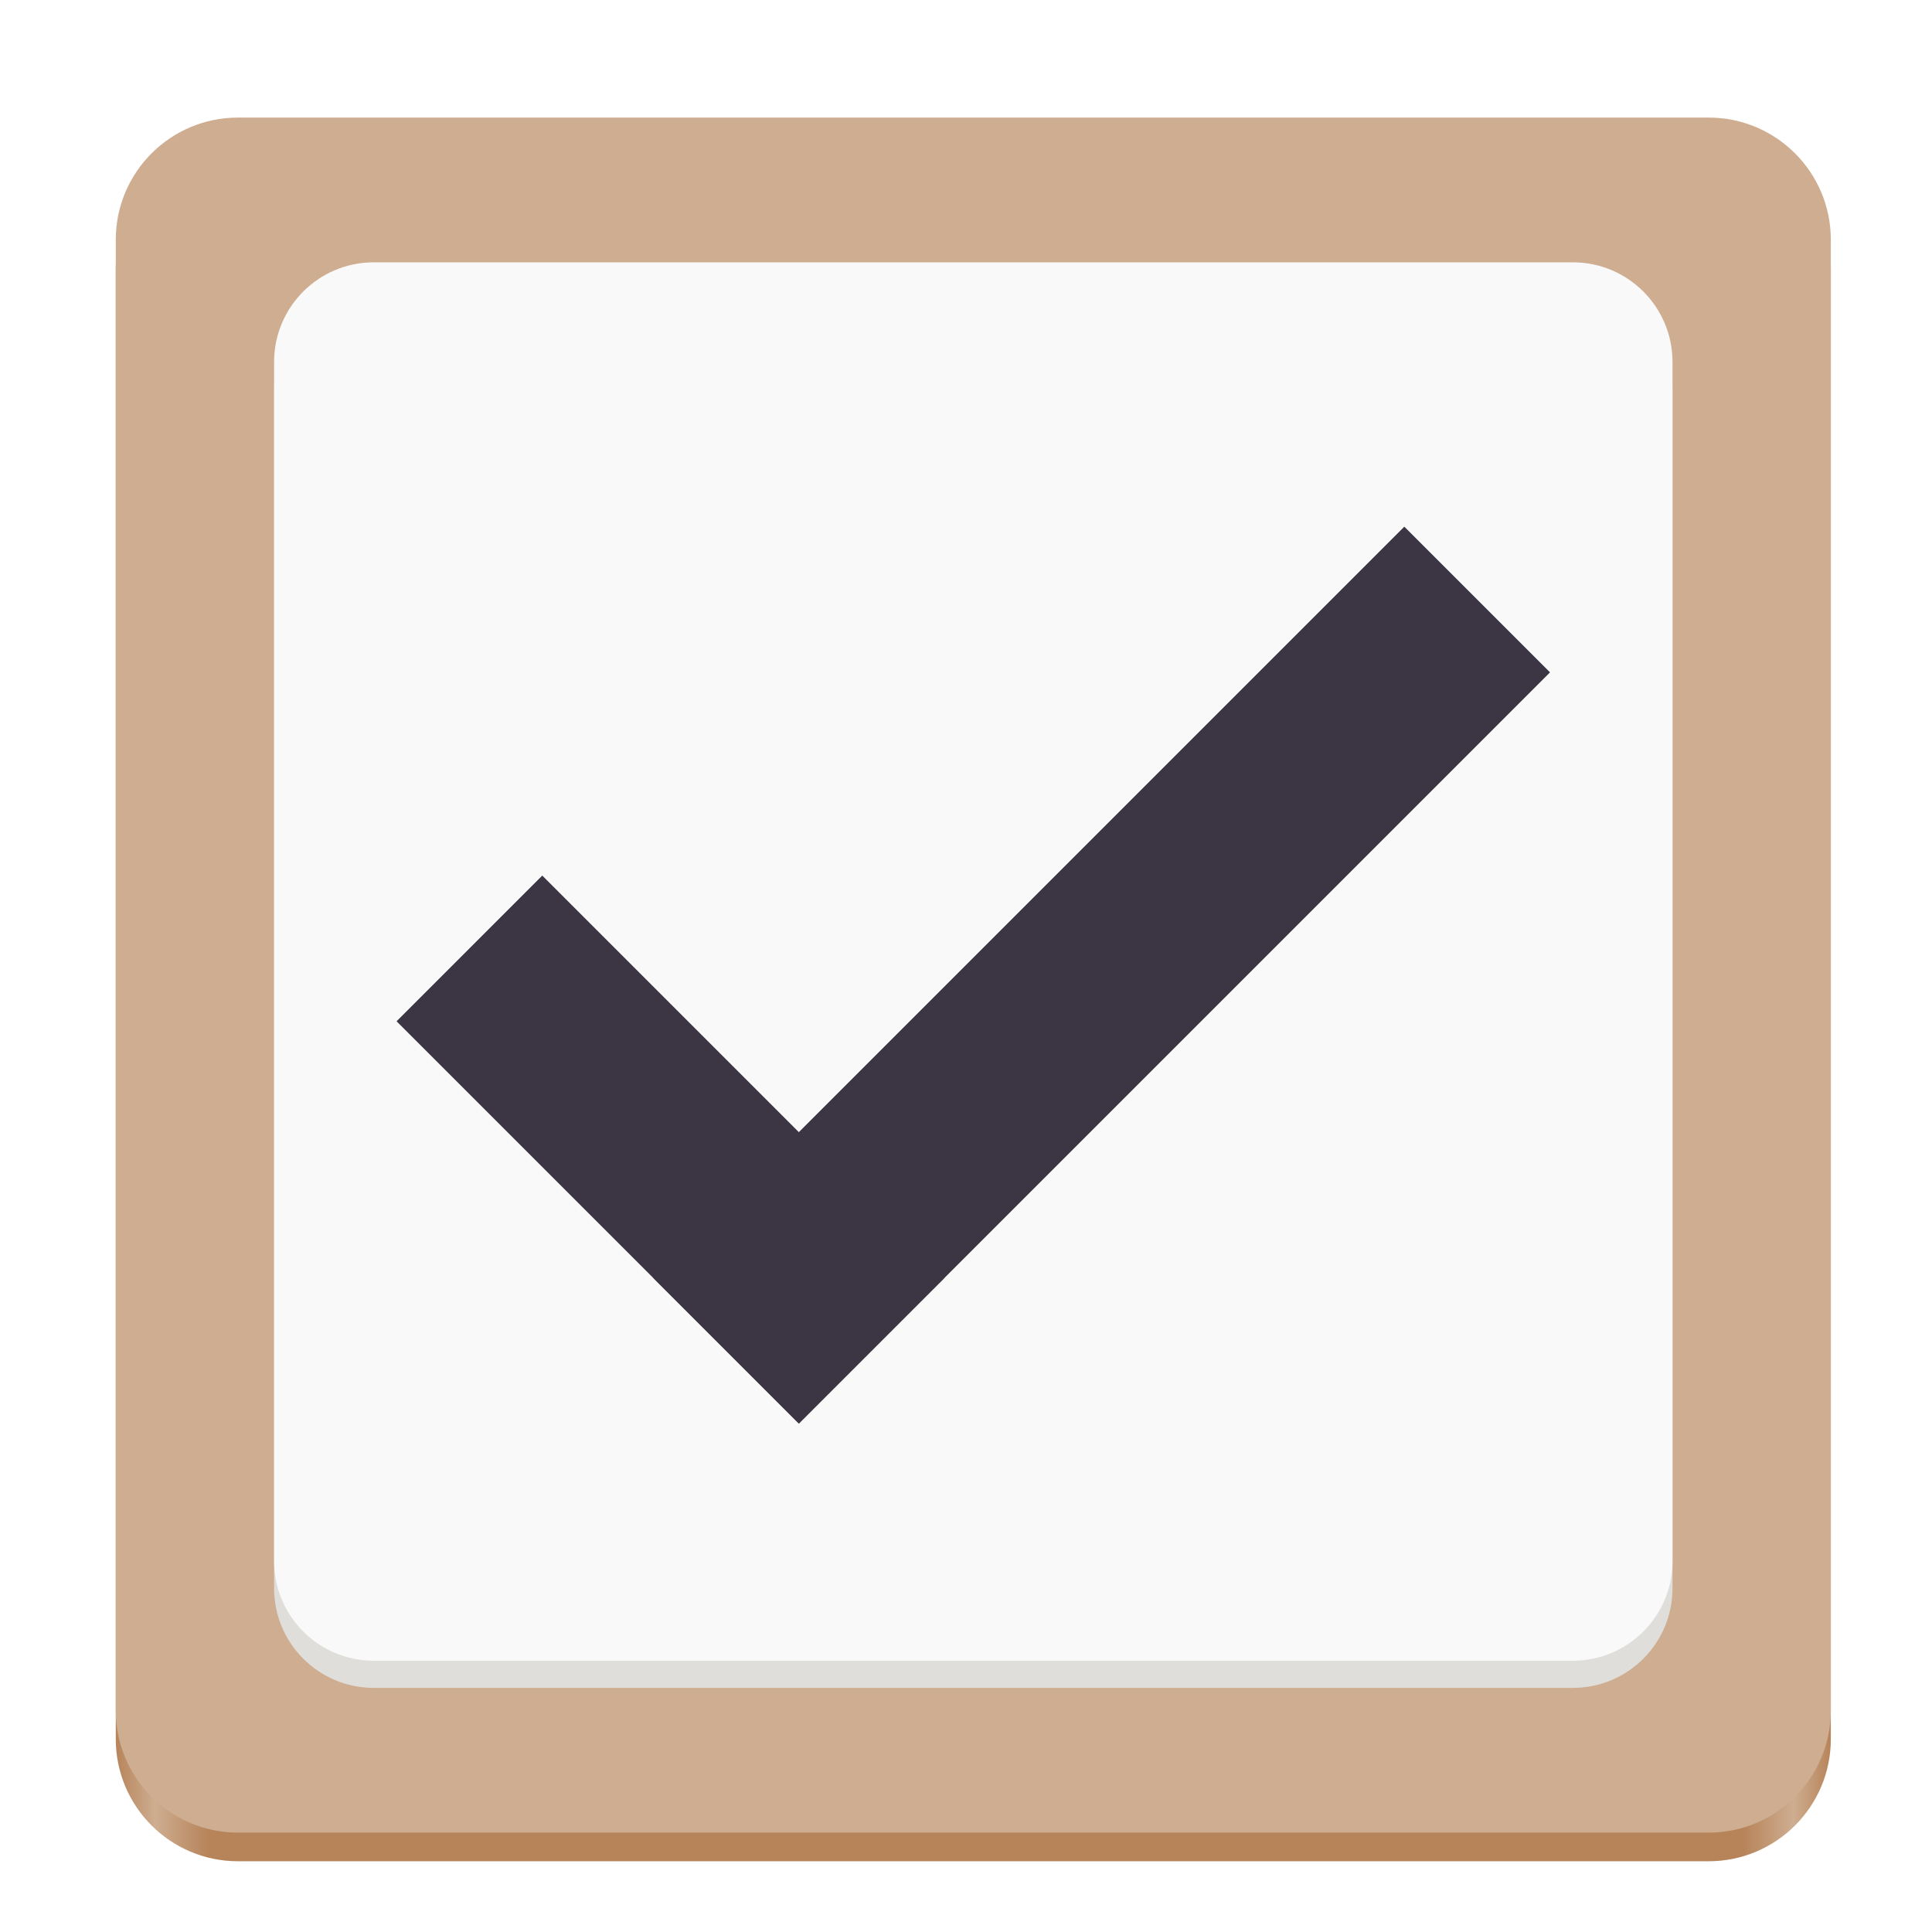
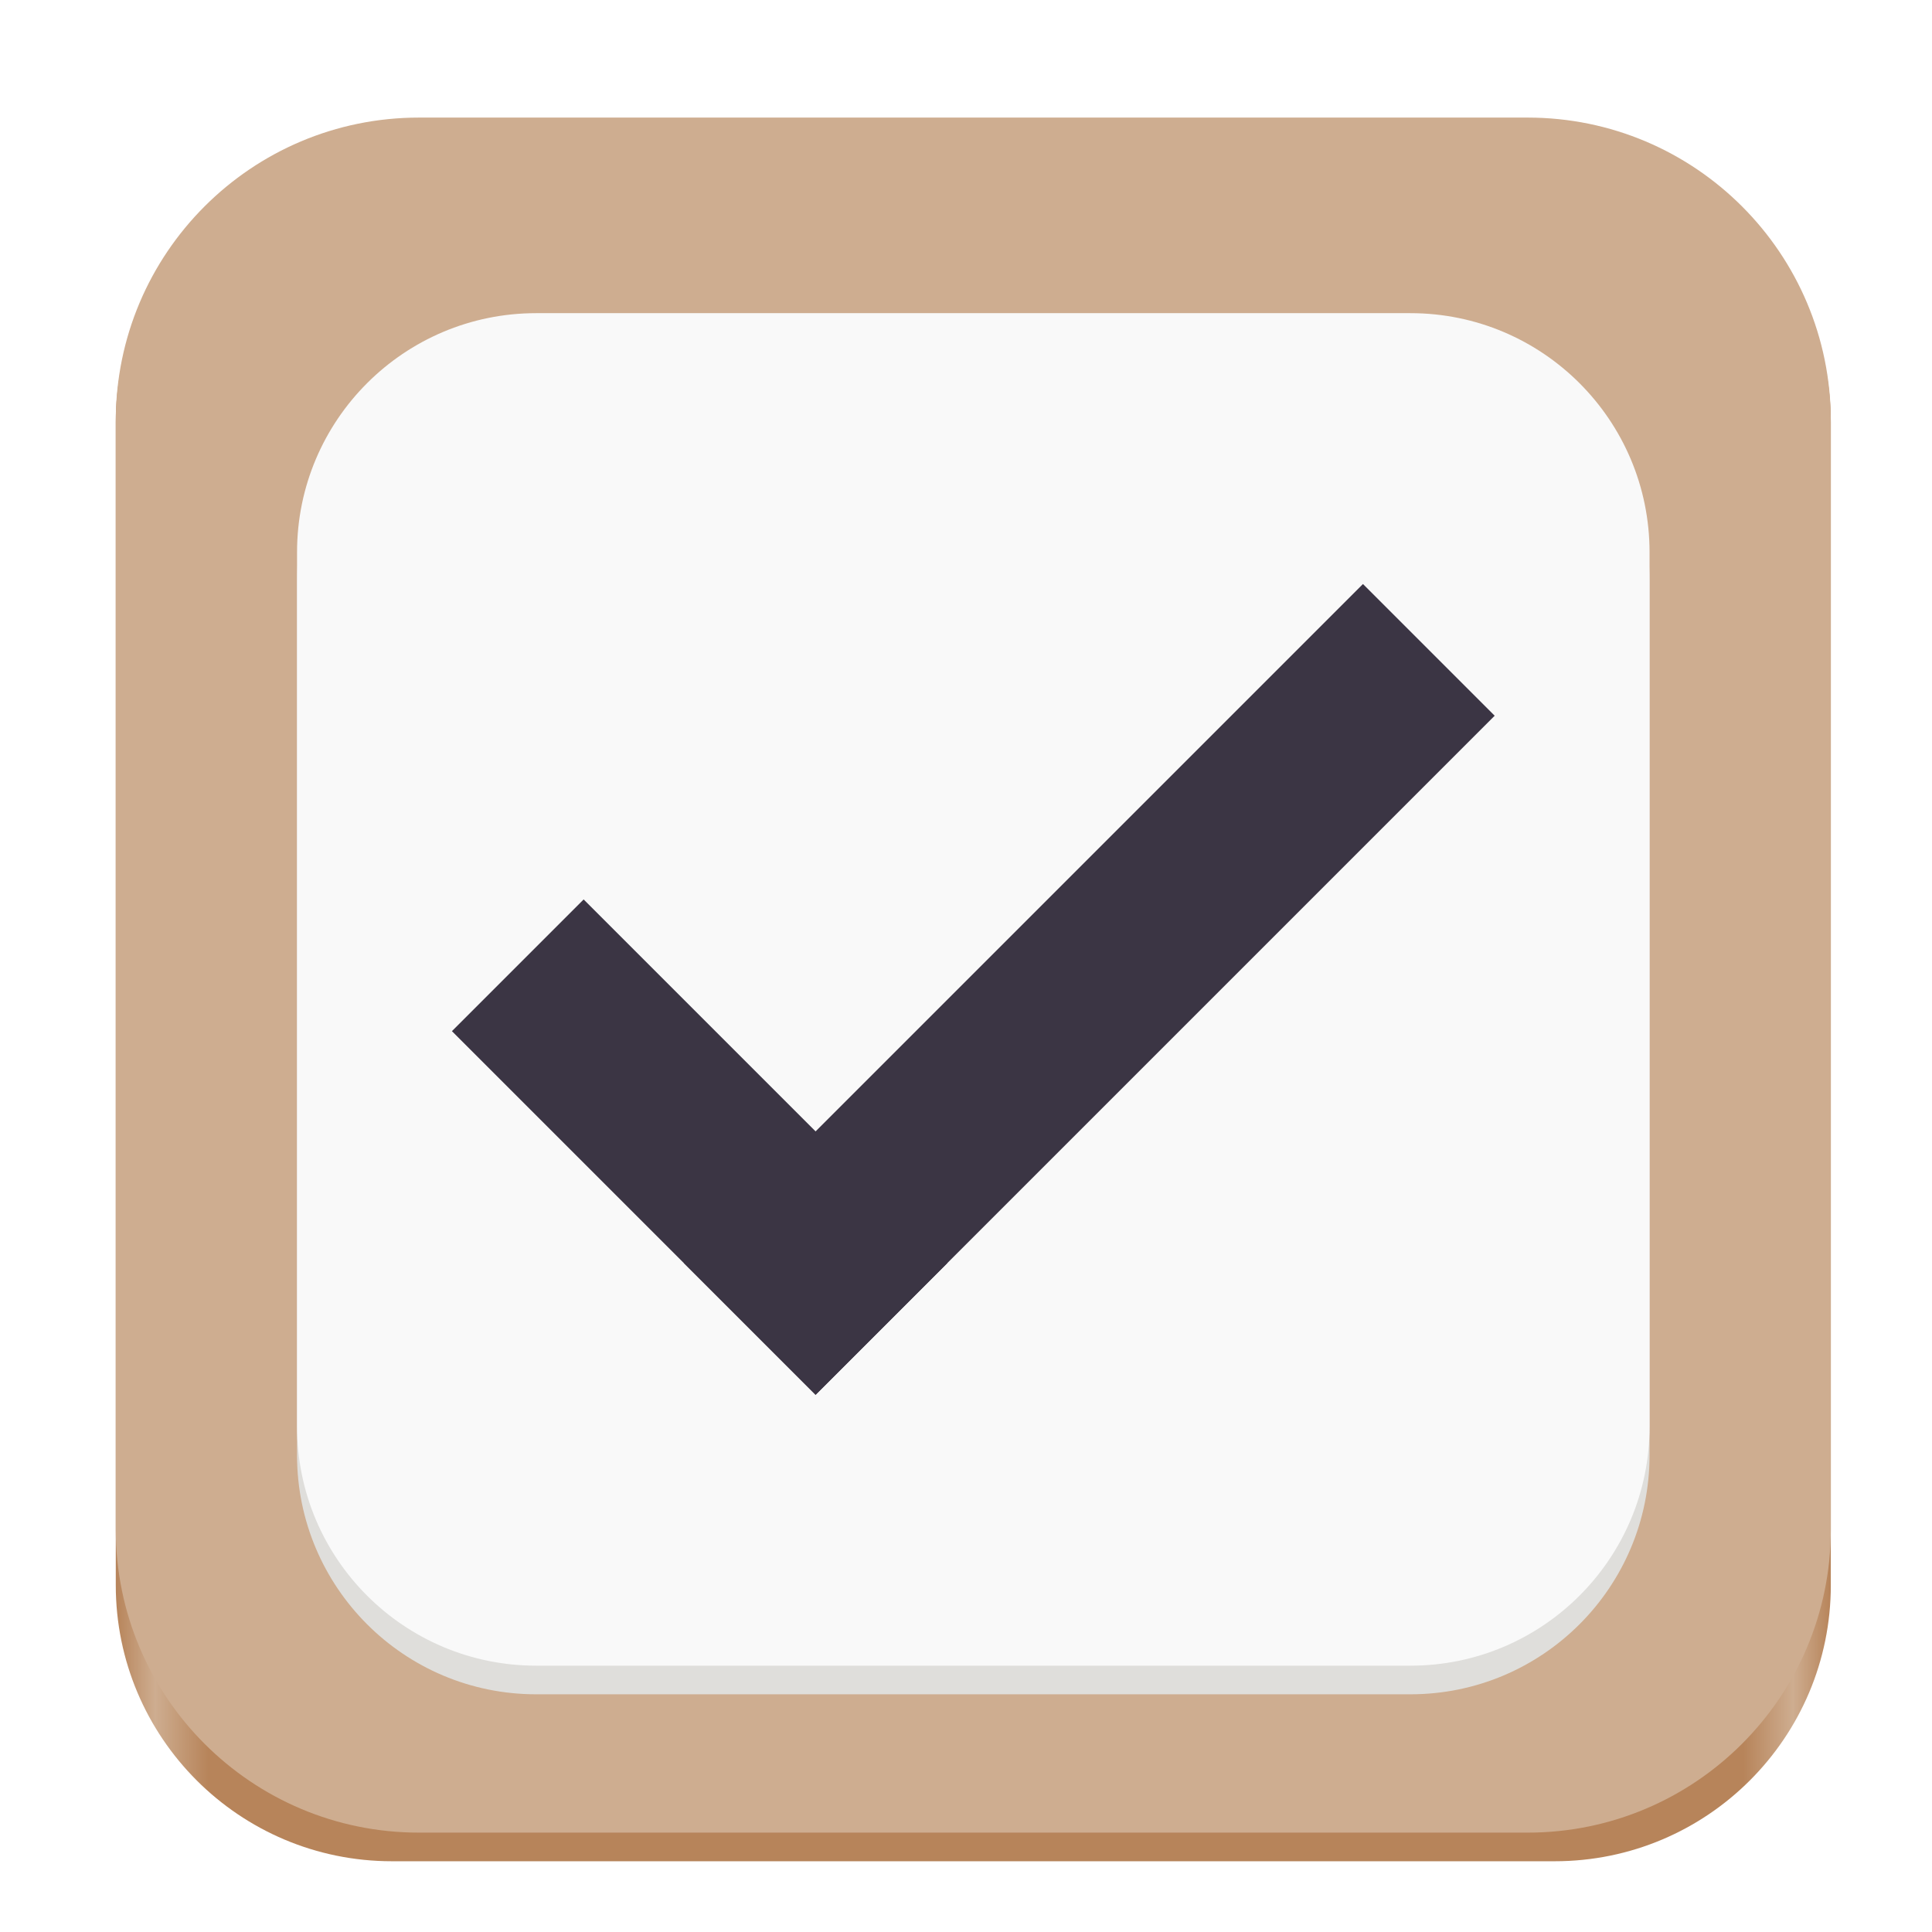
<svg xmlns="http://www.w3.org/2000/svg" xmlns:xlink="http://www.w3.org/1999/xlink" width="1080" height="1080" viewBox="0 0 1080 1080" version="1.1" id="svg5">
  <defs id="defs2">
    <linearGradient id="linearGradient59718">
      <stop style="stop-color:#b7845a;stop-opacity:1" offset="0" id="stop59714" />
      <stop style="stop-color:#cead90;stop-opacity:1" offset="0.023" id="stop129185" />
      <stop style="stop-color:#b7845a;stop-opacity:1" offset="0.054" id="stop61871" />
      <stop style="stop-color:#b7845a;stop-opacity:1" offset="0.949" id="stop270760" />
      <stop style="stop-color:#cead90;stop-opacity:1" offset="0.978" id="stop129119" />
      <stop style="stop-color:#b7845a;stop-opacity:1" offset="1" id="stop59716" />
    </linearGradient>
    <linearGradient xlink:href="#linearGradient59718" id="linearGradient59720" x1="64.72" y1="561.09" x2="1023.44" y2="561.09" gradientUnits="userSpaceOnUse" />
  </defs>
  <g id="layer1" style="display:inline">
-     <g id="g309900">
-       <rect style="display:inline;fill:url(#linearGradient59720);fill-opacity:1" id="rect979-9" width="958.72" height="958.72" x="64.72" y="81.73" ry="68.298" />
-       <rect style="font-variation-settings:normal;fill:#cead90;fill-opacity:1;stroke-width:1;stroke-linecap:butt;stroke-linejoin:miter;stroke-miterlimit:4;stroke-dasharray:none;stroke-dashoffset:0;stroke-opacity:1;stop-color:#000000" id="rect979" width="958.72" height="958.72" x="64.72" y="65.73" ry="68.298" />
-       <g id="g309810" transform="matrix(0.9487887,0,0,0.9487887,27.86306,20.32448)">
-         <rect style="font-variation-settings:normal;display:inline;fill:#dfdedb;fill-opacity:1;stroke-width:0.859;stroke-linecap:butt;stroke-linejoin:miter;stroke-miterlimit:4;stroke-dasharray:none;stroke-dashoffset:0;stroke-opacity:1;stop-color:#000000" id="rect979-7-6" width="823.912" height="823.912" x="132.124" y="149.134" ry="58.694" />
-         <rect style="font-variation-settings:normal;display:inline;fill:#f9f9f9;fill-opacity:1;stroke-width:0.859;stroke-linecap:butt;stroke-linejoin:miter;stroke-miterlimit:4;stroke-dasharray:none;stroke-dashoffset:0;stroke-opacity:1;stop-color:#000000" id="rect979-7" width="823.912" height="823.912" x="132.124" y="133.134" ry="58.694" />
-       </g>
-       <g id="g953" transform="rotate(-45,591.491,381.1909)" style="fill:#3b3544;fill-opacity:1">
-         <rect style="fill:#3b3544;fill-opacity:1;fill-rule:evenodd" id="rect820" width="115.177" height="318.008" x="195.861" y="253.849" />
-         <rect style="fill:#3b3544;fill-opacity:1;fill-rule:evenodd;stroke-width:1.367" id="rect820-6" width="115.177" height="593.838" x="456.68" y="-789.699" transform="rotate(90)" />
-       </g>
+     <g id="g15573">
+       <rect style="display:inline;fill:url(#linearGradient59720);fill-opacity:1" id="rect979-9" width="958.72" height="958.72" x="64.72" y="81.73" ry="154.364" />
+       <rect style="font-variation-settings:normal;fill:#cead90;fill-opacity:1;stroke-width:1;stroke-linecap:butt;stroke-linejoin:miter;stroke-miterlimit:4;stroke-dasharray:none;stroke-dashoffset:0;stroke-opacity:1;stop-color:#000000" id="rect979" width="958.72" height="958.72" x="64.72" y="65.73" ry="169.479" />
+     </g>
+     <rect style="font-variation-settings:normal;display:inline;fill:#dfdedb;fill-opacity:1;stroke-width:0.789;stroke-linecap:butt;stroke-linejoin:miter;stroke-miterlimit:4;stroke-dasharray:none;stroke-dashoffset:0;stroke-opacity:1;stop-color:#000000" id="rect979-3-6" width="756.061" height="756.061" x="166.05" y="191.06" ry="133.653" />
+     <rect style="font-variation-settings:normal;display:inline;fill:#f9f9f9;fill-opacity:1;stroke-width:0.789;stroke-linecap:butt;stroke-linejoin:miter;stroke-miterlimit:4;stroke-dasharray:none;stroke-dashoffset:0;stroke-opacity:1;stop-color:#000000" id="rect979-3" width="756.061" height="756.061" x="166.05" y="175.06" ry="133.653" />
+     <g id="g953" transform="matrix(0.639255,-0.639255,0.639255,0.639255,-34.85013,539.3536)" style="fill:#3b3544;fill-opacity:1">
+       <rect style="fill:#3b3544;fill-opacity:1;fill-rule:evenodd" id="rect820" width="115.177" height="318.008" x="195.861" y="253.849" />
+       <rect style="fill:#3b3544;fill-opacity:1;fill-rule:evenodd;stroke-width:1.367" id="rect820-6" width="115.177" height="593.838" x="456.68" y="-789.699" transform="rotate(90)" />
    </g>
  </g>
  <g id="layer2" />
</svg>
